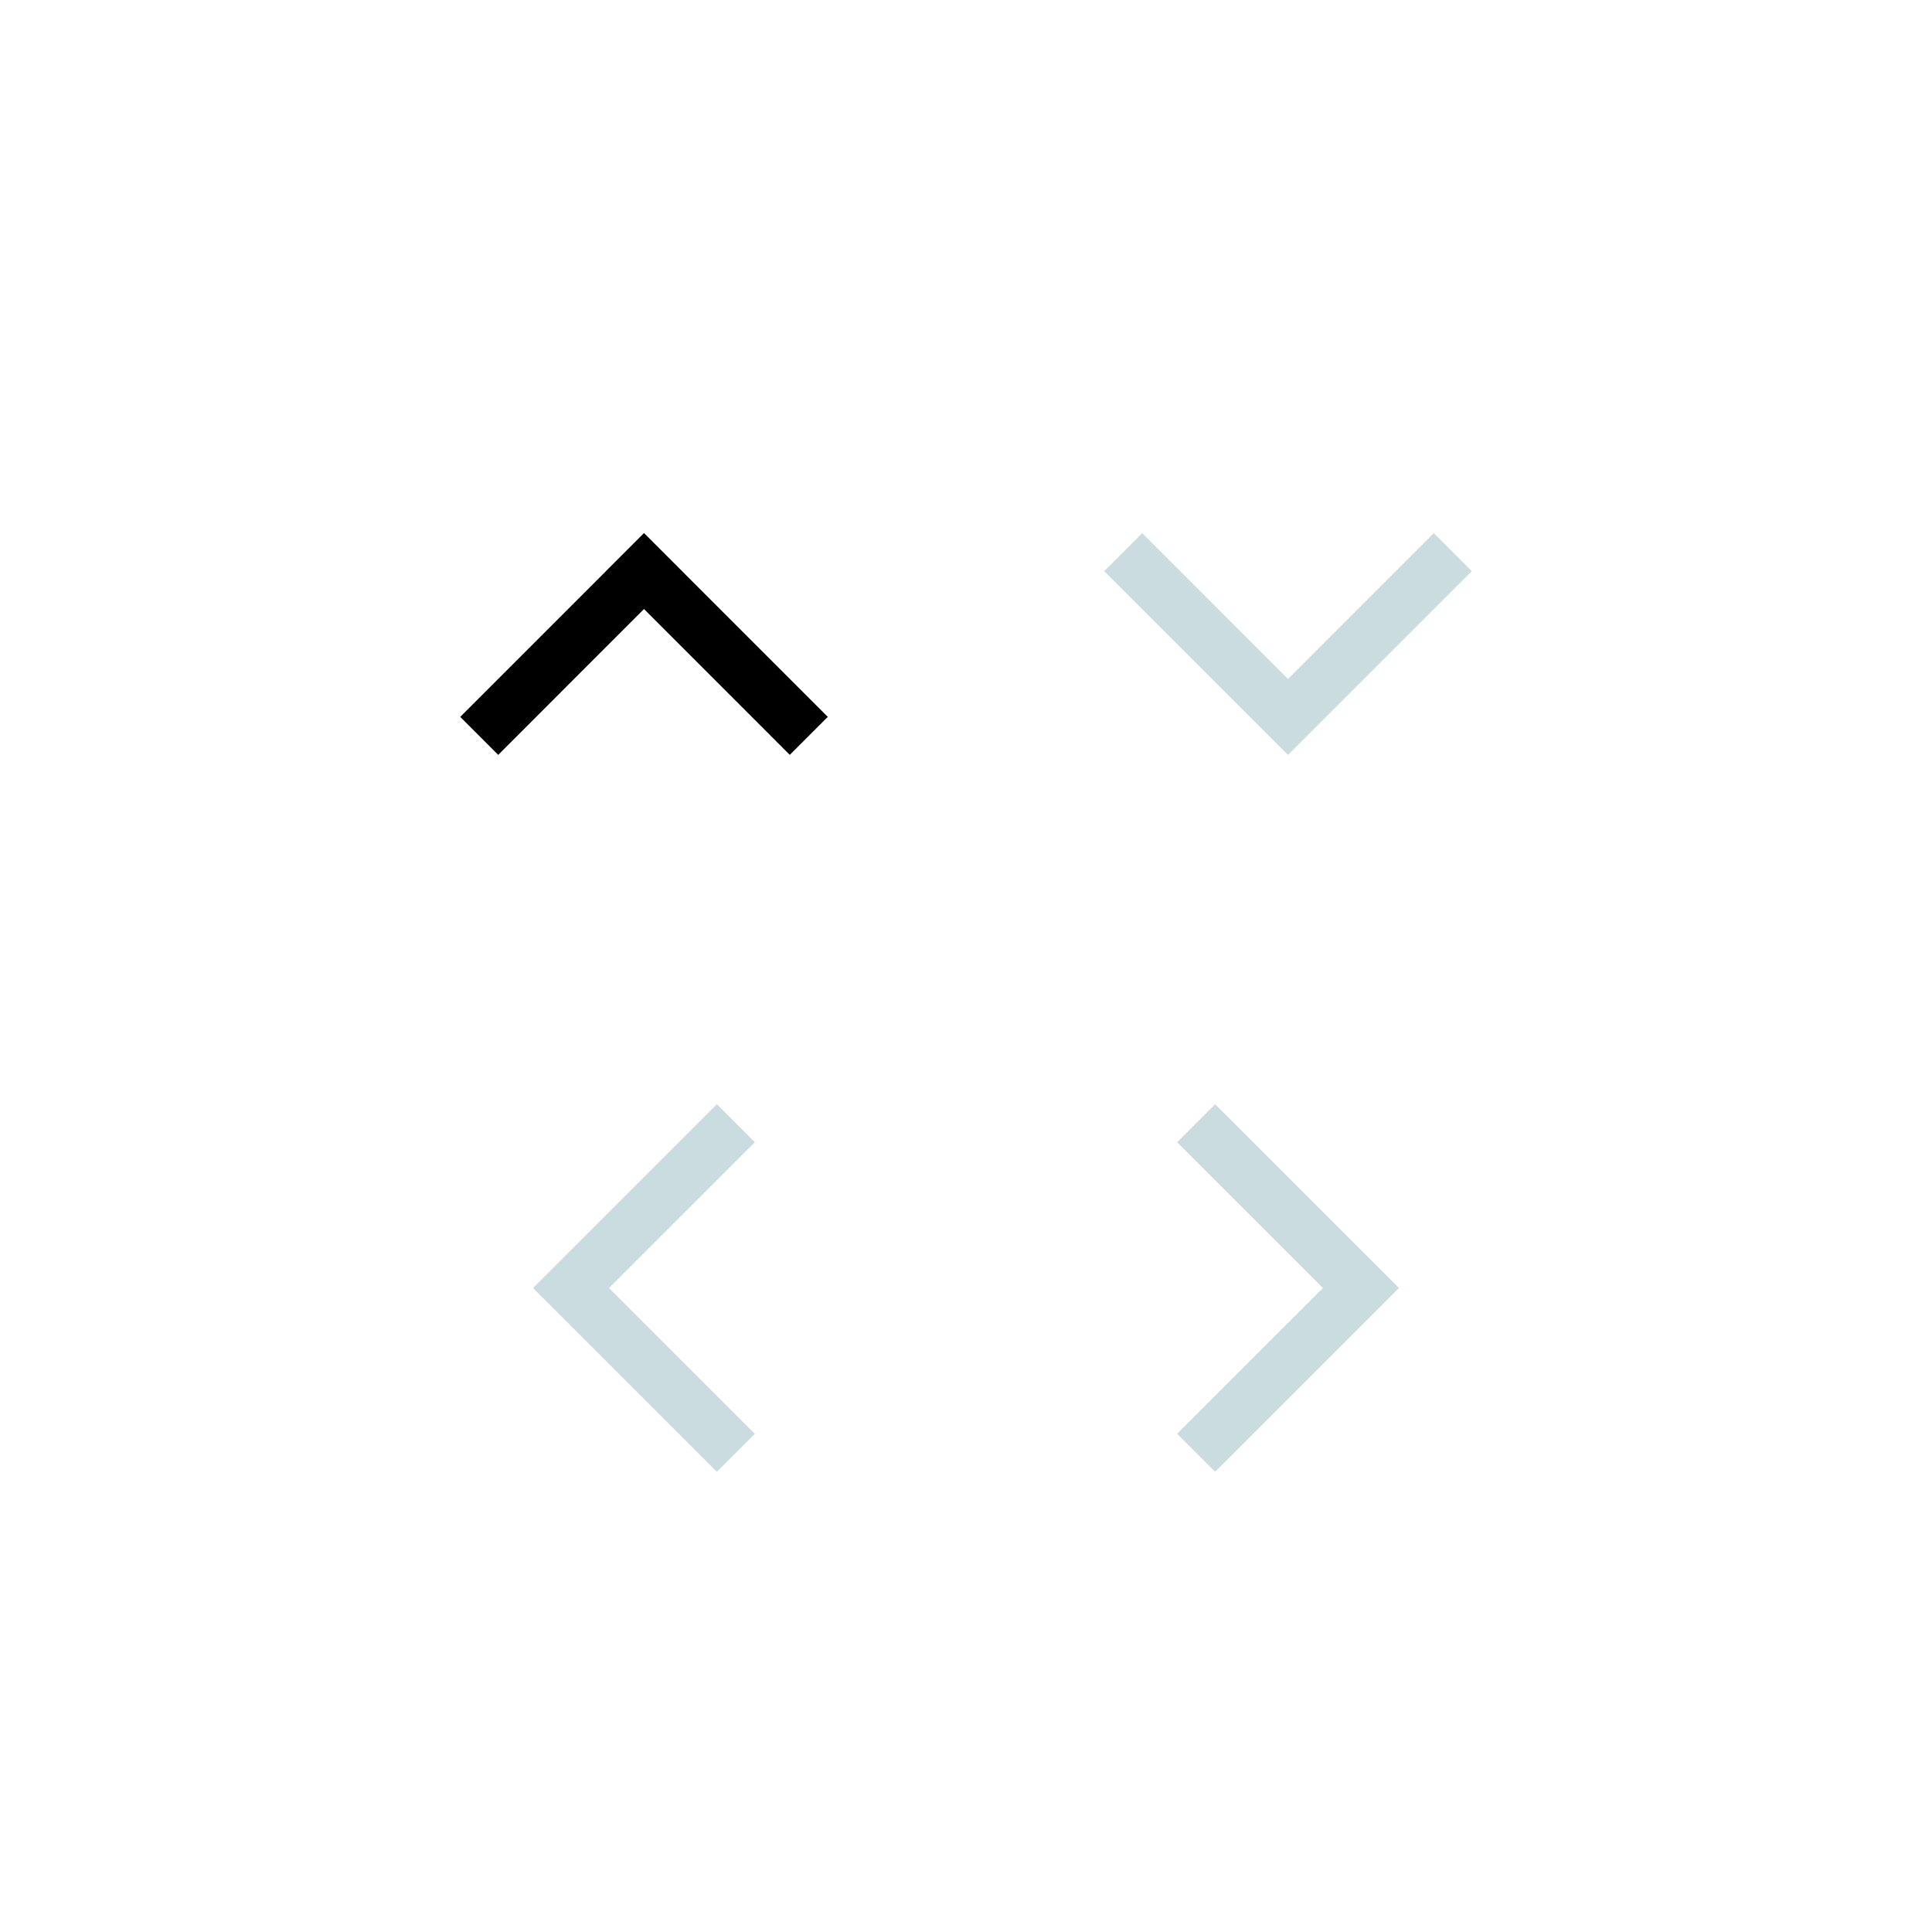
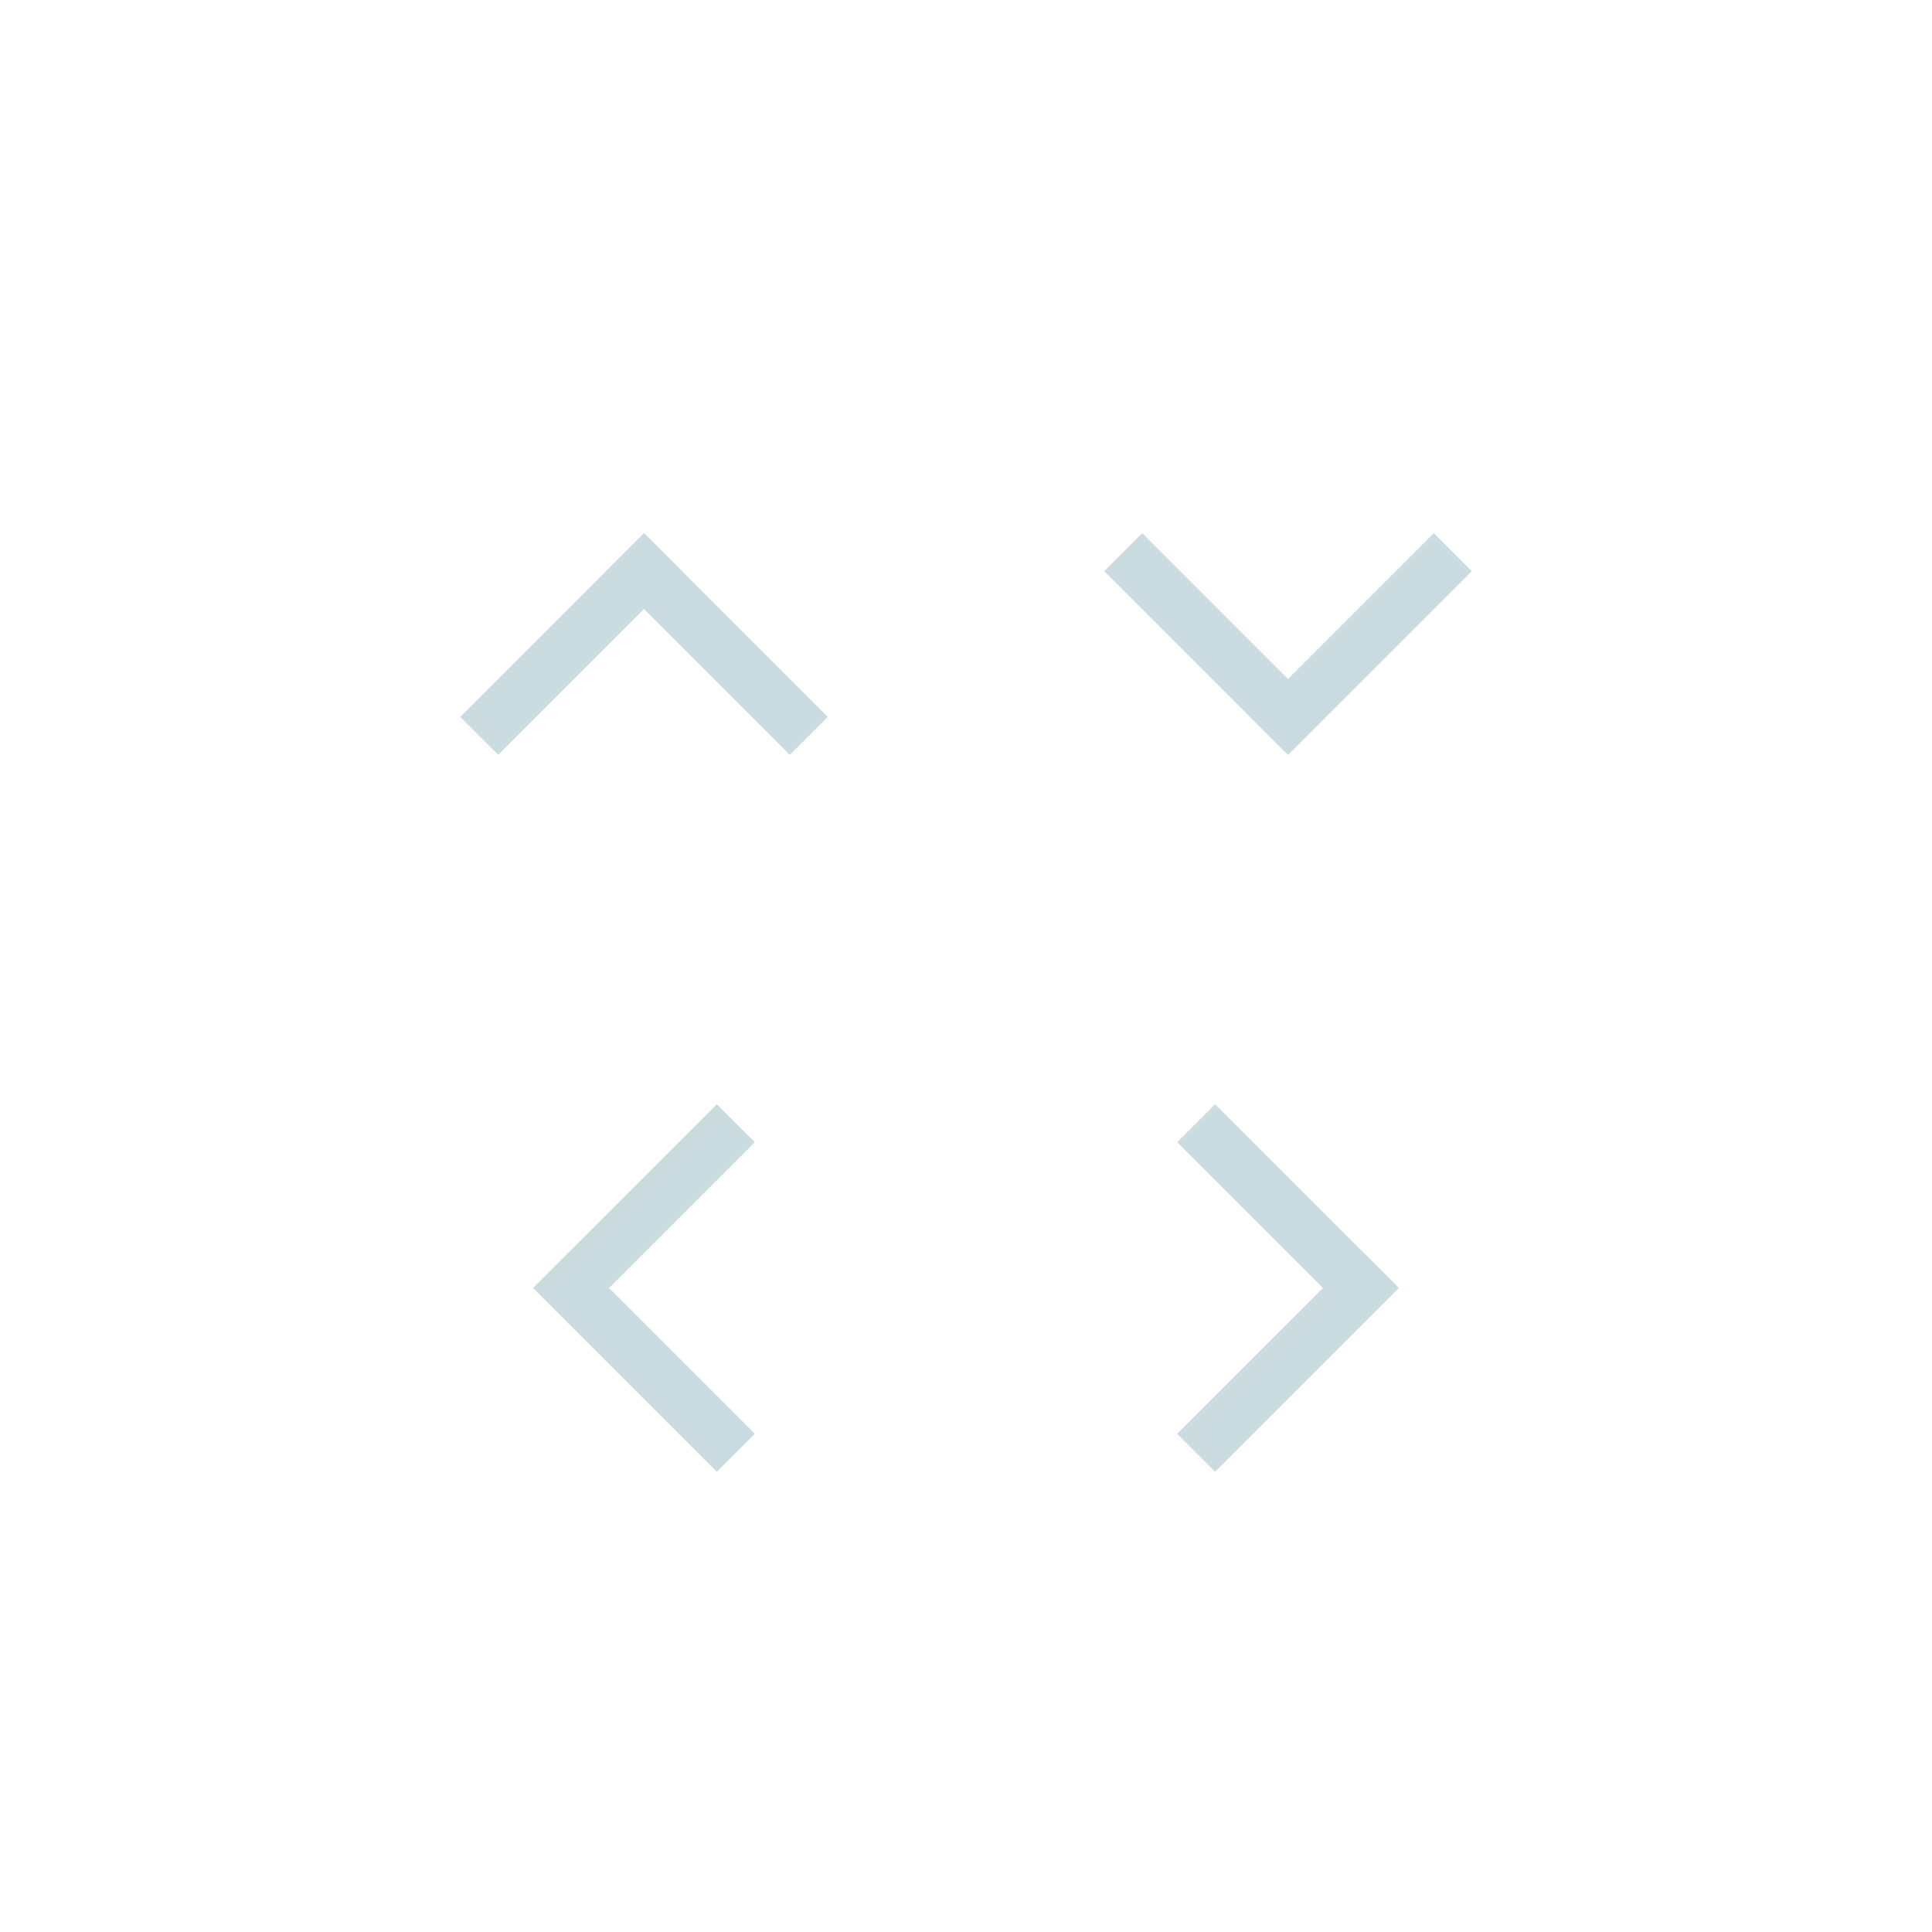
<svg xmlns="http://www.w3.org/2000/svg" width="48" height="48" viewBox="0 0 48 48" version="1.1" id="svg832">
  <defs id="defs826" />
  <style id="current-color-scheme" type="text/css">
      .ColorScheme-Text {
      }
      .ColorScheme-Background{
      }
      .ColorScheme-Highlight{
      }
      .ColorScheme-ViewText {
      }
      .ColorScheme-ViewBackground{
      }
      .ColorScheme-ViewHover {
      }
      .ColorScheme-ViewFocus{
      }
      .ColorScheme-ButtonText {
      }
      .ColorScheme-ButtonBackground{
      }
      .ColorScheme-ButtonHover {
      }
      .ColorScheme-ButtonFocus{
      }
  </style>
  <g id="layer1" transform="translate(-2.844912,-1077.13)">
    <g id="up-arrow" transform="translate(-3.258929,-1.5625)">
      <rect y="1086.693" x="14.104" height="16" width="16" id="rect821" style="opacity:1;fill:none;fill-opacity:1;fill-rule:evenodd;stroke:none;stroke-width:3.89;stroke-linecap:round;stroke-miterlimit:4;stroke-dasharray:none;stroke-opacity:1" />
-       <path id="qqa" class="ColorScheme-Text" d="m 22.103,1091.937 -0.944,0.944 h 0.001 l -3.622,3.622 0.944,0.944 3.622,-3.623 3.622,3.623 0.944,-0.944 -3.622,-3.622 h 0.001 l -0.944,-0.944 h -0.001 z" style="font-style:normal;font-variant:normal;font-weight:normal;font-stretch:normal;font-size:medium;line-height:normal;font-family:sans-serif;font-variant-ligatures:normal;font-variant-position:normal;font-variant-caps:normal;font-variant-numeric:normal;font-variant-alternates:normal;font-feature-settings:normal;text-indent:0;text-align:start;text-decoration:none;text-decoration-line:none;text-decoration-style:solid;text-decoration-color:currentColor;letter-spacing:normal;word-spacing:normal;text-transform:none;writing-mode:lr-tb;direction:ltr;text-orientation:mixed;dominant-baseline:auto;baseline-shift:baseline;text-anchor:start;white-space:normal;shape-padding:0;clip-rule:nonzero;display:inline;overflow:visible;visibility:visible;opacity:1;isolation:auto;mix-blend-mode:normal;color-interpolation:sRGB;color-interpolation-filters:linearRGB;solid-color:currentColor;solid-opacity:1;vector-effect:none;fill:currentColor;fill-opacity:1;fill-rule:nonzero;stroke:none;stroke-width:1.336;stroke-linecap:butt;stroke-linejoin:miter;stroke-miterlimit:4;stroke-dasharray:none;stroke-dashoffset:0;stroke-opacity:1;color-rendering:auto;image-rendering:auto;shape-rendering:auto;text-rendering:auto;enable-background:accumulate" />
+       <path id="qqa" class="ColorScheme-Text" d="m 22.103,1091.937 -0.944,0.944 h 0.001 l -3.622,3.622 0.944,0.944 3.622,-3.623 3.622,3.623 0.944,-0.944 -3.622,-3.622 h 0.001 l -0.944,-0.944 h -0.001 z" style="font-style:normal;font-variant:normal;font-weight:normal;font-stretch:normal;font-size:medium;line-height:normal;font-family:sans-serif;font-variant-ligatures:normal;font-variant-position:normal;font-variant-caps:normal;font-variant-numeric:normal;font-variant-alternates:normal;font-feature-settings:normal;text-indent:0;text-align:start;text-decoration:none;text-decoration-line:none;text-decoration-style:solid;text-decoration-color:#cadce0;letter-spacing:normal;word-spacing:normal;text-transform:none;writing-mode:lr-tb;direction:ltr;text-orientation:mixed;dominant-baseline:auto;baseline-shift:baseline;text-anchor:start;white-space:normal;shape-padding:0;clip-rule:nonzero;display:inline;overflow:visible;visibility:visible;opacity:1;isolation:auto;mix-blend-mode:normal;color-interpolation:sRGB;color-interpolation-filters:linearRGB;solid-color:#cadce0;solid-opacity:1;vector-effect:none;fill:#cadce0;fill-opacity:1;fill-rule:nonzero;stroke:none;stroke-width:1.336;stroke-linecap:butt;stroke-linejoin:miter;stroke-miterlimit:4;stroke-dasharray:none;stroke-dashoffset:0;stroke-opacity:1;color-rendering:auto;image-rendering:auto;shape-rendering:auto;text-rendering:auto;enable-background:accumulate" />
    </g>
    <g transform="matrix(1,0,0,-1,12.74107,2187.823)" id="down-arrow">
      <rect style="opacity:1;fill:none;fill-opacity:1;fill-rule:evenodd;stroke:none;stroke-width:3.89;stroke-linecap:round;stroke-miterlimit:4;stroke-dasharray:none;stroke-opacity:1" id="rect823" width="16" height="16" x="14.104" y="1086.693" />
-       <path style="font-style:normal;font-variant:normal;font-weight:normal;font-stretch:normal;font-size:medium;line-height:normal;font-family:sans-serif;font-variant-ligatures:normal;font-variant-position:normal;font-variant-caps:normal;font-variant-numeric:normal;font-variant-alternates:normal;font-feature-settings:normal;text-indent:0;text-align:start;text-decoration:none;text-decoration-line:none;text-decoration-style:solid;text-decoration-color:currentColor;letter-spacing:normal;word-spacing:normal;text-transform:none;writing-mode:lr-tb;direction:ltr;text-orientation:mixed;dominant-baseline:auto;baseline-shift:baseline;text-anchor:start;white-space:normal;shape-padding:0;clip-rule:nonzero;display:inline;overflow:visible;visibility:visible;opacity:1;isolation:auto;mix-blend-mode:normal;color-interpolation:sRGB;color-interpolation-filters:linearRGB;solid-color:currentColor;solid-opacity:1;vector-effect:none;fill:#cadce0;fill-opacity:1;fill-rule:nonzero;stroke:none;stroke-width:1.336;stroke-linecap:butt;stroke-linejoin:miter;stroke-miterlimit:4;stroke-dasharray:none;stroke-dashoffset:0;stroke-opacity:1;color-rendering:auto;image-rendering:auto;shape-rendering:auto;text-rendering:auto;enable-background:accumulate" d="m 22.103,1091.937 -0.944,0.944 h 0.001 l -3.622,3.622 0.944,0.944 3.622,-3.623 3.622,3.623 0.944,-0.944 -3.622,-3.622 h 0.001 l -0.944,-0.944 h -0.001 z" id="qqb" class="ColorScheme-Text" />
+       <path style="font-style:normal;font-variant:normal;font-weight:normal;font-stretch:normal;font-size:medium;line-height:normal;font-family:sans-serif;font-variant-ligatures:normal;font-variant-position:normal;font-variant-caps:normal;font-variant-numeric:normal;font-variant-alternates:normal;font-feature-settings:normal;text-indent:0;text-align:start;text-decoration:none;text-decoration-line:none;text-decoration-style:solid;text-decoration-color:#cadce0;letter-spacing:normal;word-spacing:normal;text-transform:none;writing-mode:lr-tb;direction:ltr;text-orientation:mixed;dominant-baseline:auto;baseline-shift:baseline;text-anchor:start;white-space:normal;shape-padding:0;clip-rule:nonzero;display:inline;overflow:visible;visibility:visible;opacity:1;isolation:auto;mix-blend-mode:normal;color-interpolation:sRGB;color-interpolation-filters:linearRGB;solid-color:#cadce0;solid-opacity:1;vector-effect:none;fill:#cadce0;fill-opacity:1;fill-rule:nonzero;stroke:none;stroke-width:1.336;stroke-linecap:butt;stroke-linejoin:miter;stroke-miterlimit:4;stroke-dasharray:none;stroke-dashoffset:0;stroke-opacity:1;color-rendering:auto;image-rendering:auto;shape-rendering:auto;text-rendering:auto;enable-background:accumulate" d="m 22.103,1091.937 -0.944,0.944 h 0.001 l -3.622,3.622 0.944,0.944 3.622,-3.623 3.622,3.623 0.944,-0.944 -3.622,-3.622 h 0.001 l -0.944,-0.944 h -0.001 z" id="qqb" class="ColorScheme-Text" />
    </g>
    <g transform="rotate(-90,27.69314,1103.541)" id="left-arrow">
      <rect style="opacity:1;fill:none;fill-opacity:1;fill-rule:evenodd;stroke:none;stroke-width:3.89;stroke-linecap:round;stroke-miterlimit:4;stroke-dasharray:none;stroke-opacity:1" id="rect1391" width="16" height="16" x="14.104" y="1086.693" />
-       <path style="font-style:normal;font-variant:normal;font-weight:normal;font-stretch:normal;font-size:medium;line-height:normal;font-family:sans-serif;font-variant-ligatures:normal;font-variant-position:normal;font-variant-caps:normal;font-variant-numeric:normal;font-variant-alternates:normal;font-feature-settings:normal;text-indent:0;text-align:start;text-decoration:none;text-decoration-line:none;text-decoration-style:solid;text-decoration-color:currentColor;letter-spacing:normal;word-spacing:normal;text-transform:none;writing-mode:lr-tb;direction:ltr;text-orientation:mixed;dominant-baseline:auto;baseline-shift:baseline;text-anchor:start;white-space:normal;shape-padding:0;clip-rule:nonzero;display:inline;overflow:visible;visibility:visible;opacity:1;isolation:auto;mix-blend-mode:normal;color-interpolation:sRGB;color-interpolation-filters:linearRGB;solid-color:currentColor;solid-opacity:1;vector-effect:none;fill:#cadce0;fill-opacity:1;fill-rule:nonzero;stroke:none;stroke-width:1.336;stroke-linecap:butt;stroke-linejoin:miter;stroke-miterlimit:4;stroke-dasharray:none;stroke-dashoffset:0;stroke-opacity:1;color-rendering:auto;image-rendering:auto;shape-rendering:auto;text-rendering:auto;enable-background:accumulate" d="m 22.103,1091.937 -0.944,0.944 h 0.001 l -3.622,3.622 0.944,0.944 3.622,-3.623 3.622,3.623 0.944,-0.944 -3.622,-3.622 h 0.001 l -0.944,-0.944 h -0.001 z" id="qqc" class="ColorScheme-Text" />
+       <path style="font-style:normal;font-variant:normal;font-weight:normal;font-stretch:normal;font-size:medium;line-height:normal;font-family:sans-serif;font-variant-ligatures:normal;font-variant-position:normal;font-variant-caps:normal;font-variant-numeric:normal;font-variant-alternates:normal;font-feature-settings:normal;text-indent:0;text-align:start;text-decoration:none;text-decoration-line:none;text-decoration-style:solid;text-decoration-color:#cadce0;letter-spacing:normal;word-spacing:normal;text-transform:none;writing-mode:lr-tb;direction:ltr;text-orientation:mixed;dominant-baseline:auto;baseline-shift:baseline;text-anchor:start;white-space:normal;shape-padding:0;clip-rule:nonzero;display:inline;overflow:visible;visibility:visible;opacity:1;isolation:auto;mix-blend-mode:normal;color-interpolation:sRGB;color-interpolation-filters:linearRGB;solid-color:#cadce0;solid-opacity:1;vector-effect:none;fill:#cadce0;fill-opacity:1;fill-rule:nonzero;stroke:none;stroke-width:1.336;stroke-linecap:butt;stroke-linejoin:miter;stroke-miterlimit:4;stroke-dasharray:none;stroke-dashoffset:0;stroke-opacity:1;color-rendering:auto;image-rendering:auto;shape-rendering:auto;text-rendering:auto;enable-background:accumulate" d="m 22.103,1091.937 -0.944,0.944 h 0.001 l -3.622,3.622 0.944,0.944 3.622,-3.623 3.622,3.623 0.944,-0.944 -3.622,-3.622 h 0.001 l -0.944,-0.944 h -0.001 z" id="qqc" class="ColorScheme-Text" />
    </g>
    <g transform="rotate(90,21.25566,1108.282)" id="right-arrow">
      <rect style="opacity:1;fill:none;fill-opacity:1;fill-rule:evenodd;stroke:none;stroke-width:3.89;stroke-linecap:round;stroke-miterlimit:4;stroke-dasharray:none;stroke-opacity:1" id="rect1397" width="16" height="16" x="14.104" y="1086.693" />
-       <path style="font-style:normal;font-variant:normal;font-weight:normal;font-stretch:normal;font-size:medium;line-height:normal;font-family:sans-serif;font-variant-ligatures:normal;font-variant-position:normal;font-variant-caps:normal;font-variant-numeric:normal;font-variant-alternates:normal;font-feature-settings:normal;text-indent:0;text-align:start;text-decoration:none;text-decoration-line:none;text-decoration-style:solid;text-decoration-color:currentColor;letter-spacing:normal;word-spacing:normal;text-transform:none;writing-mode:lr-tb;direction:ltr;text-orientation:mixed;dominant-baseline:auto;baseline-shift:baseline;text-anchor:start;white-space:normal;shape-padding:0;clip-rule:nonzero;display:inline;overflow:visible;visibility:visible;opacity:1;isolation:auto;mix-blend-mode:normal;color-interpolation:sRGB;color-interpolation-filters:linearRGB;solid-color:currentColor;solid-opacity:1;vector-effect:none;fill:#cadce0;fill-opacity:1;fill-rule:nonzero;stroke:none;stroke-width:1.336;stroke-linecap:butt;stroke-linejoin:miter;stroke-miterlimit:4;stroke-dasharray:none;stroke-dashoffset:0;stroke-opacity:1;color-rendering:auto;image-rendering:auto;shape-rendering:auto;text-rendering:auto;enable-background:accumulate" d="m 22.103,1091.937 -0.944,0.944 h 0.001 l -3.622,3.622 0.944,0.944 3.622,-3.623 3.622,3.623 0.944,-0.944 -3.622,-3.622 h 0.001 l -0.944,-0.944 h -0.001 z" id="qqd" class="ColorScheme-Text" />
+       <path style="font-style:normal;font-variant:normal;font-weight:normal;font-stretch:normal;font-size:medium;line-height:normal;font-family:sans-serif;font-variant-ligatures:normal;font-variant-position:normal;font-variant-caps:normal;font-variant-numeric:normal;font-variant-alternates:normal;font-feature-settings:normal;text-indent:0;text-align:start;text-decoration:none;text-decoration-line:none;text-decoration-style:solid;text-decoration-color:#cadce0;letter-spacing:normal;word-spacing:normal;text-transform:none;writing-mode:lr-tb;direction:ltr;text-orientation:mixed;dominant-baseline:auto;baseline-shift:baseline;text-anchor:start;white-space:normal;shape-padding:0;clip-rule:nonzero;display:inline;overflow:visible;visibility:visible;opacity:1;isolation:auto;mix-blend-mode:normal;color-interpolation:sRGB;color-interpolation-filters:linearRGB;solid-color:#cadce0;solid-opacity:1;vector-effect:none;fill:#cadce0;fill-opacity:1;fill-rule:nonzero;stroke:none;stroke-width:1.336;stroke-linecap:butt;stroke-linejoin:miter;stroke-miterlimit:4;stroke-dasharray:none;stroke-dashoffset:0;stroke-opacity:1;color-rendering:auto;image-rendering:auto;shape-rendering:auto;text-rendering:auto;enable-background:accumulate" d="m 22.103,1091.937 -0.944,0.944 h 0.001 l -3.622,3.622 0.944,0.944 3.622,-3.623 3.622,3.623 0.944,-0.944 -3.622,-3.622 h 0.001 l -0.944,-0.944 h -0.001 z" id="qqd" class="ColorScheme-Text" />
    </g>
  </g>
</svg>
